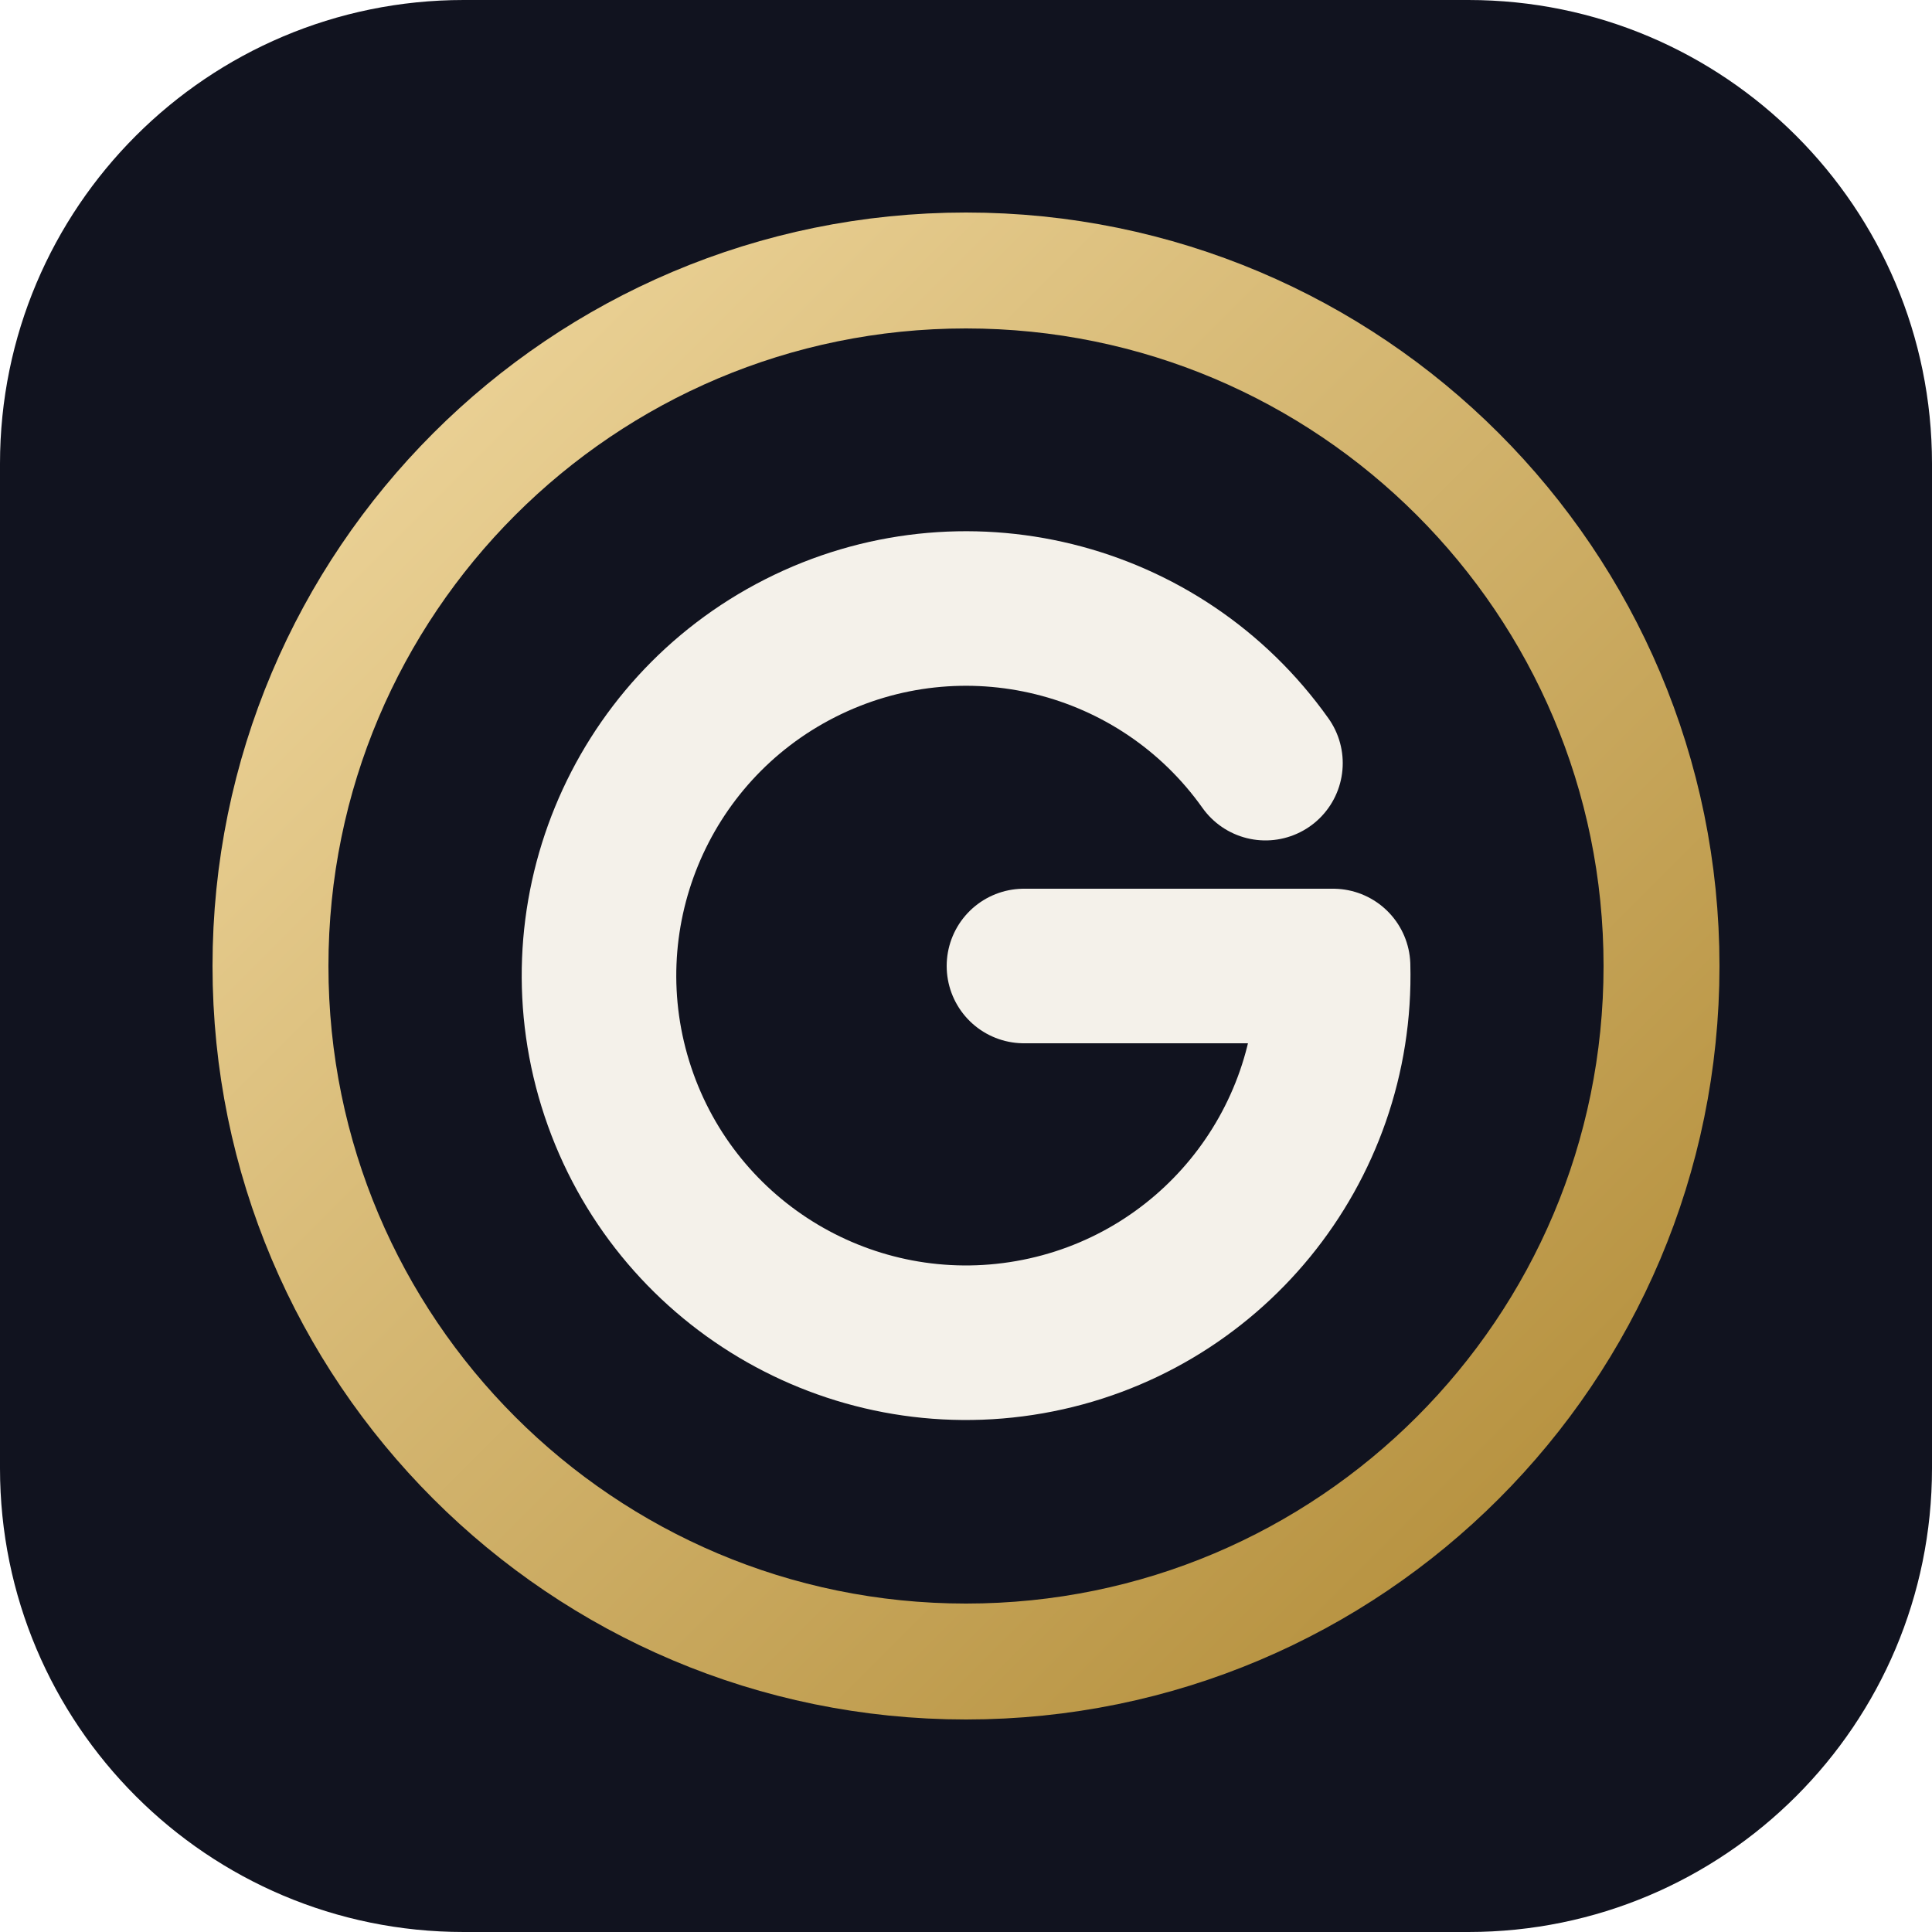
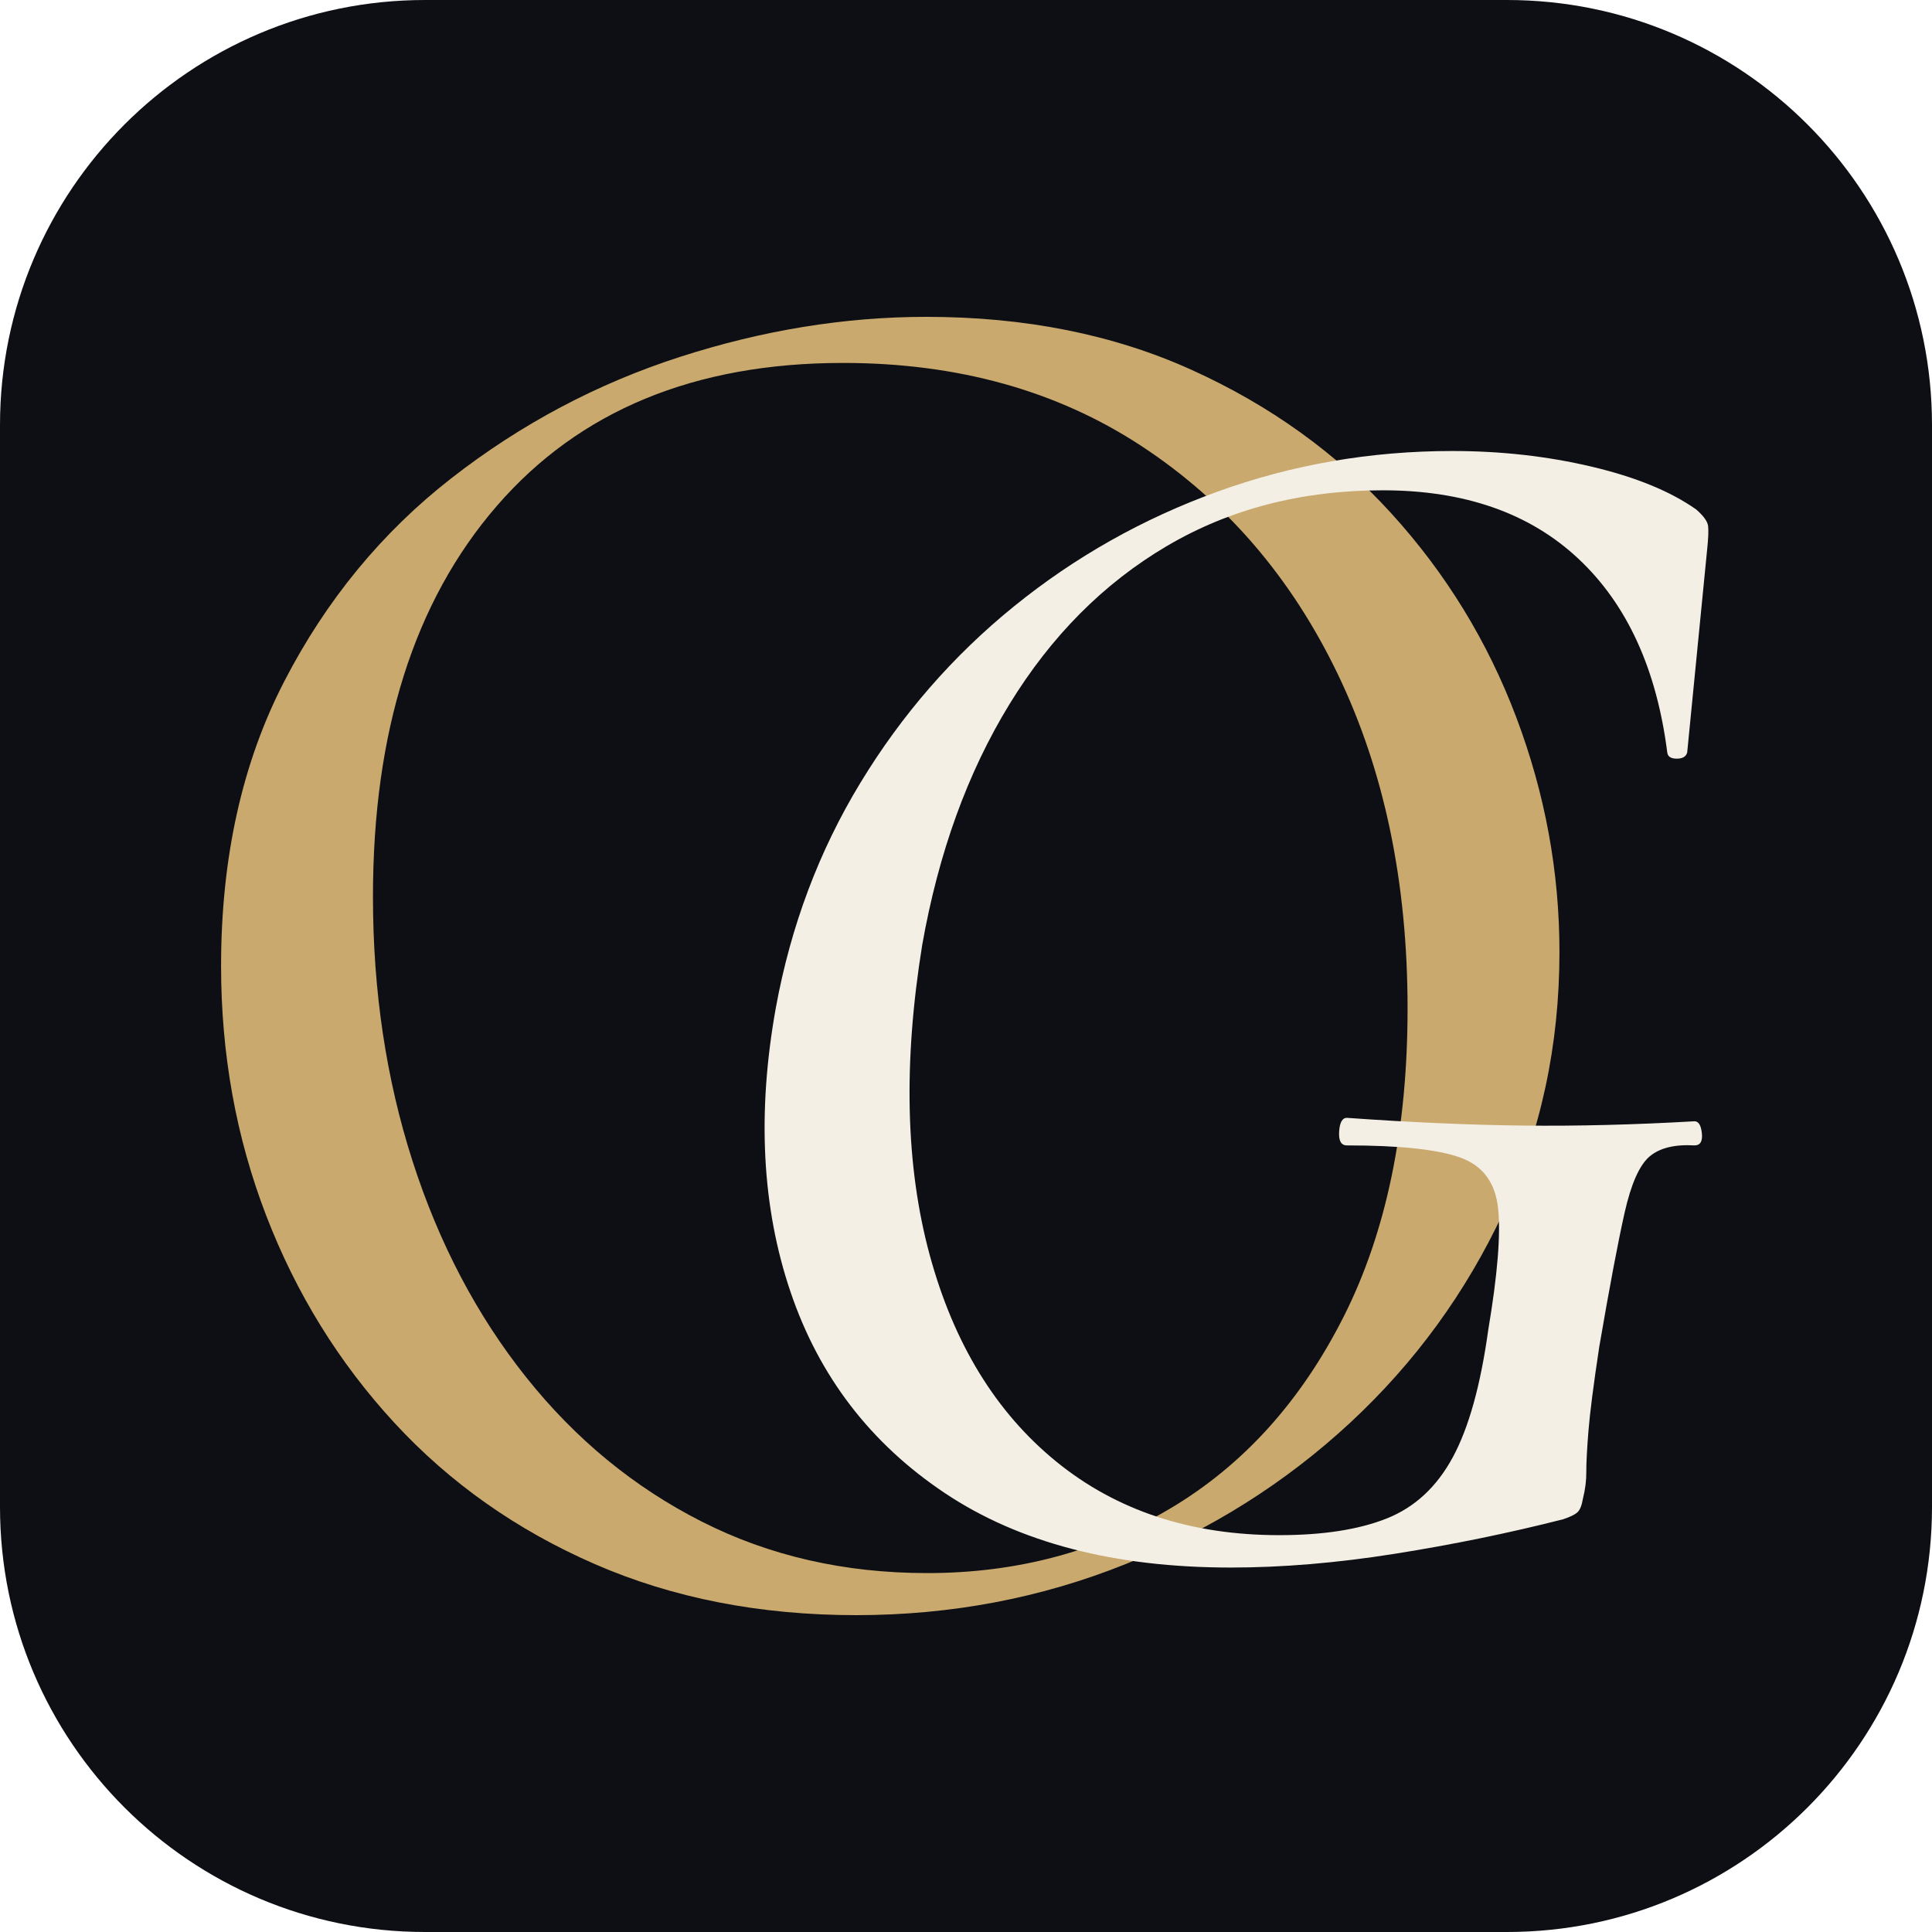
<svg xmlns="http://www.w3.org/2000/svg" viewBox="0 0 100 100">
-   <defs>
-     <linearGradient id="g" x1="0" y1="0" x2="1" y2="1">
-       <stop offset="0" stop-color="#f1d9a0" />
-       <stop offset="1" stop-color="#b08a35" />
-     </linearGradient>
-   </defs>
-   <rect width="100" height="100" rx="24" fill="#11131f" />
-   <circle cx="50" cy="50" r="36" fill="none" stroke="url(#g)" stroke-width="6" />
-   <path d="M65.5 39.5 A19 19 0 1 0 69 50 L53 50" fill="none" stroke="#f4f1ea" stroke-width="8" stroke-linecap="round" stroke-linejoin="round" />
+   <rect width="100" height="100" rx="22" fill="#0e0f14" />
+   <g transform="translate(50 50) scale(1.12) translate(-50 -50)">
+     <path d="M44.926 80.0Q38.259 80.0 32.843 77.639Q27.426 75.278 23.583 71.111Q19.741 66.944 17.657 61.528Q15.574 56.111 15.574 50.0Q15.574 42.5 18.491 36.852Q21.407 31.204 26.222 27.454Q31.037 23.704 36.778 21.852Q42.519 20.0 48.167 20.0Q55.019 20.0 60.435 22.454Q65.852 24.907 69.648 29.074Q73.444 33.241 75.435 38.519Q77.426 43.796 77.426 49.352Q77.426 55.833 74.833 61.389Q72.241 66.944 67.75 71.111Q63.259 75.278 57.38 77.639Q51.5 80.0 44.926 80.0ZM48.204 78.056Q54.426 78.056 59.463 75.056Q64.5 72.056 67.454 66.204Q70.407 60.352 70.407 51.963Q70.407 43.222 67.185 36.519Q63.963 29.815 58.111 25.972Q52.259 22.13 44.315 22.13Q34.037 22.13 28.315 28.741Q22.593 35.352 22.593 46.796Q22.593 53.333 24.426 59.028Q26.259 64.722 29.676 69.009Q33.093 73.296 37.787 75.676Q42.481 78.056 48.204 78.056Z" fill="#c9a96e" />
+     <path d="M62.239 77.8Q54.177 77.8 49.027 74.362Q43.876 70.924 41.89 65.061Q39.903 59.199 41.213 51.924Q42.248 46.263 45.119 41.535Q47.989 36.807 52.218 33.379Q56.446 29.951 61.63 28.075Q66.814 26.2 72.475 26.2Q75.848 26.2 78.904 26.921Q81.959 27.641 83.747 28.903Q84.261 29.353 84.296 29.672Q84.332 29.99 84.253 30.735L83.329 40.135Q83.249 40.418 82.847 40.418Q82.445 40.418 82.409 40.135Q81.669 34.33 78.296 31.173Q74.924 28.016 69.262 28.016Q63.653 28.016 59.279 30.594Q54.905 33.172 52.007 37.904Q49.108 42.636 47.977 49.022Q46.652 57.208 48.322 63.353Q49.992 69.499 54.169 72.901Q58.345 76.303 64.473 76.303Q67.503 76.303 69.442 75.533Q71.381 74.762 72.493 72.71Q73.606 70.657 74.136 66.811Q74.781 62.989 74.59 61.197Q74.398 59.406 72.832 58.848Q71.265 58.291 67.602 58.291Q67.204 58.291 67.244 57.654Q67.284 57.017 67.602 57.017Q72.065 57.335 75.794 57.375Q79.523 57.415 83.667 57.176Q83.95 57.176 84.008 57.733Q84.066 58.291 83.667 58.291Q82.282 58.211 81.585 58.808Q80.888 59.406 80.438 61.396Q79.989 63.387 79.264 67.607Q78.866 70.235 78.764 71.509Q78.663 72.783 78.667 73.381Q78.671 73.978 78.511 74.615Q78.432 75.093 78.251 75.252Q78.069 75.411 77.592 75.57Q73.837 76.526 69.822 77.163Q65.806 77.8 62.239 77.8Z" fill="#f4efe4" />
+   </g>
</svg>
